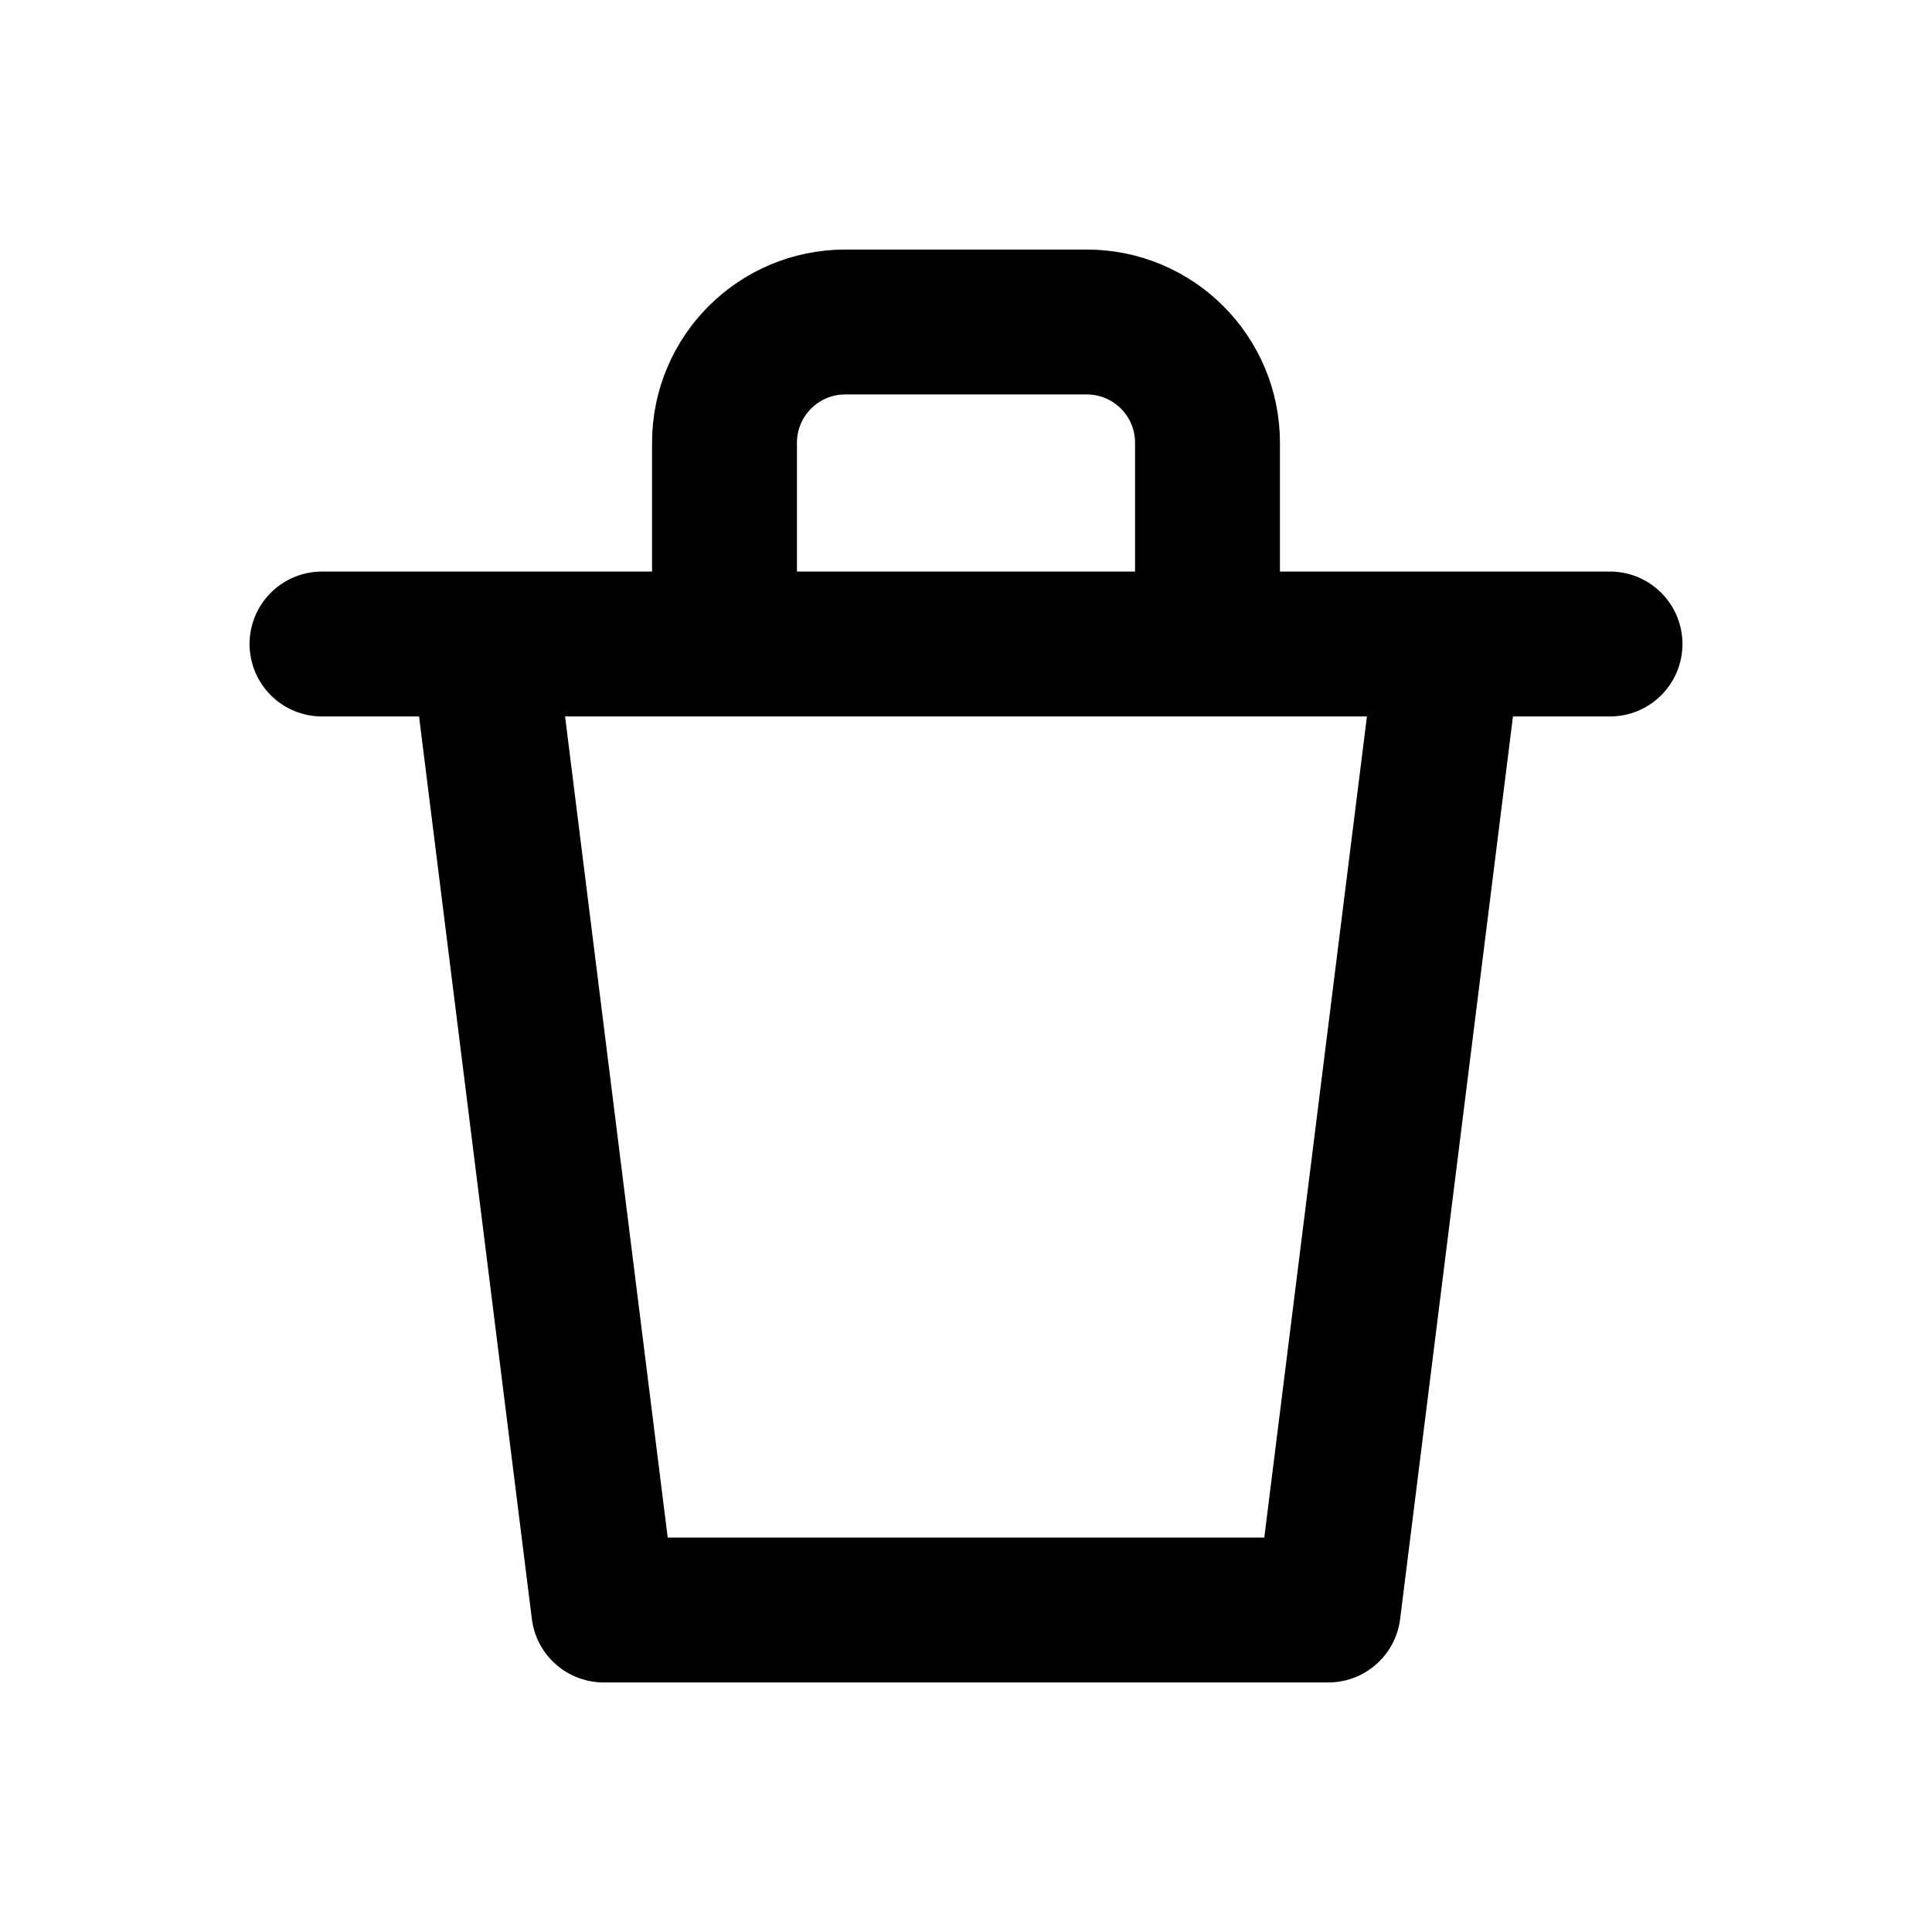
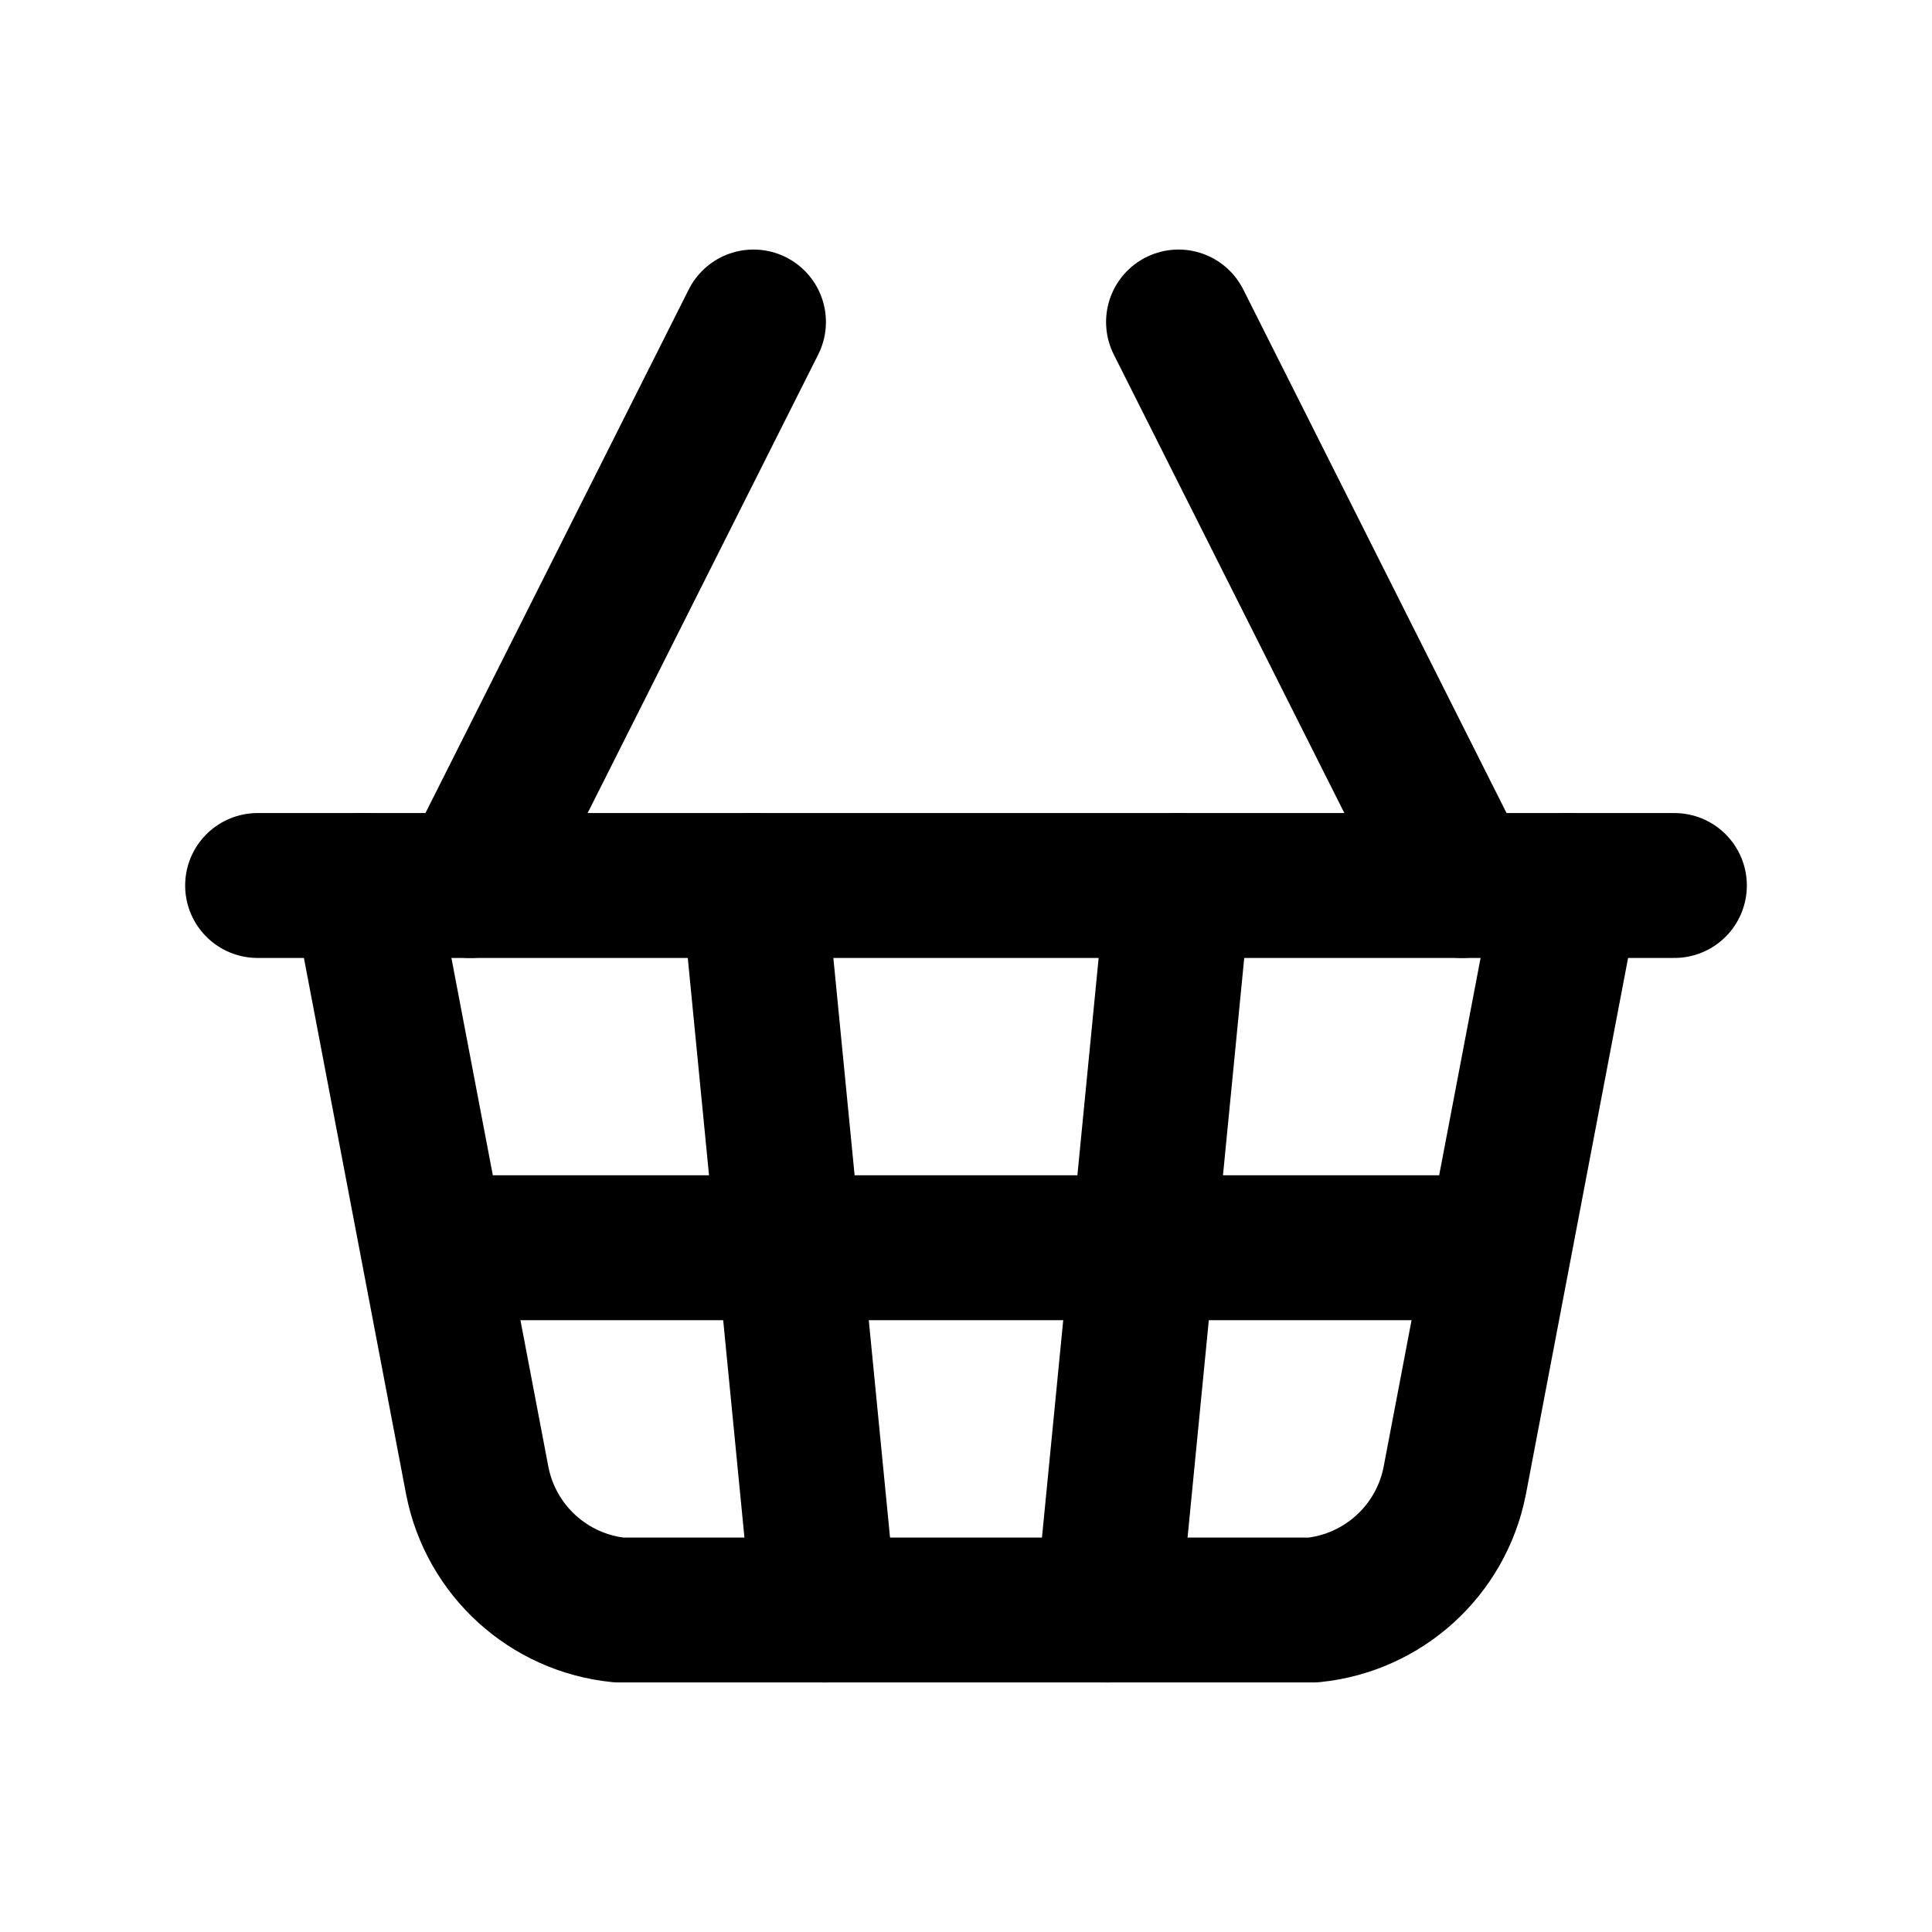
<svg width="100%" height="100%" viewBox="0 0 24 24" fill="none" stroke="currentColor" stroke-width="1.8" stroke-linecap="round" stroke-linejoin="round">
-   <path d="M4 8h16M6 8l1.5 12h9L18 8M9 8V5.5A1.5 1.5 0 0 1 10.5 4h3A1.5 1.5 0 0 1 15 5.5V8" />
+   <path d="M5.84 11 9.36 4" />
+   <path d="M18.16 11 14.64 4" />
+   <path d="M3.2 11h17.6" />
+   <path d="M4.52 11l1.41 7.4a2 2 0 0 0 1.76 1.6h8.62a2 2 0 0 0 1.76-1.6l1.41-7.4" />
+   <path d="M5.4 15.5h13.2" />
+   <path d="m9.36 11 .88 9" />
+   <path d="m14.64 11-.88 9" />
</svg>
